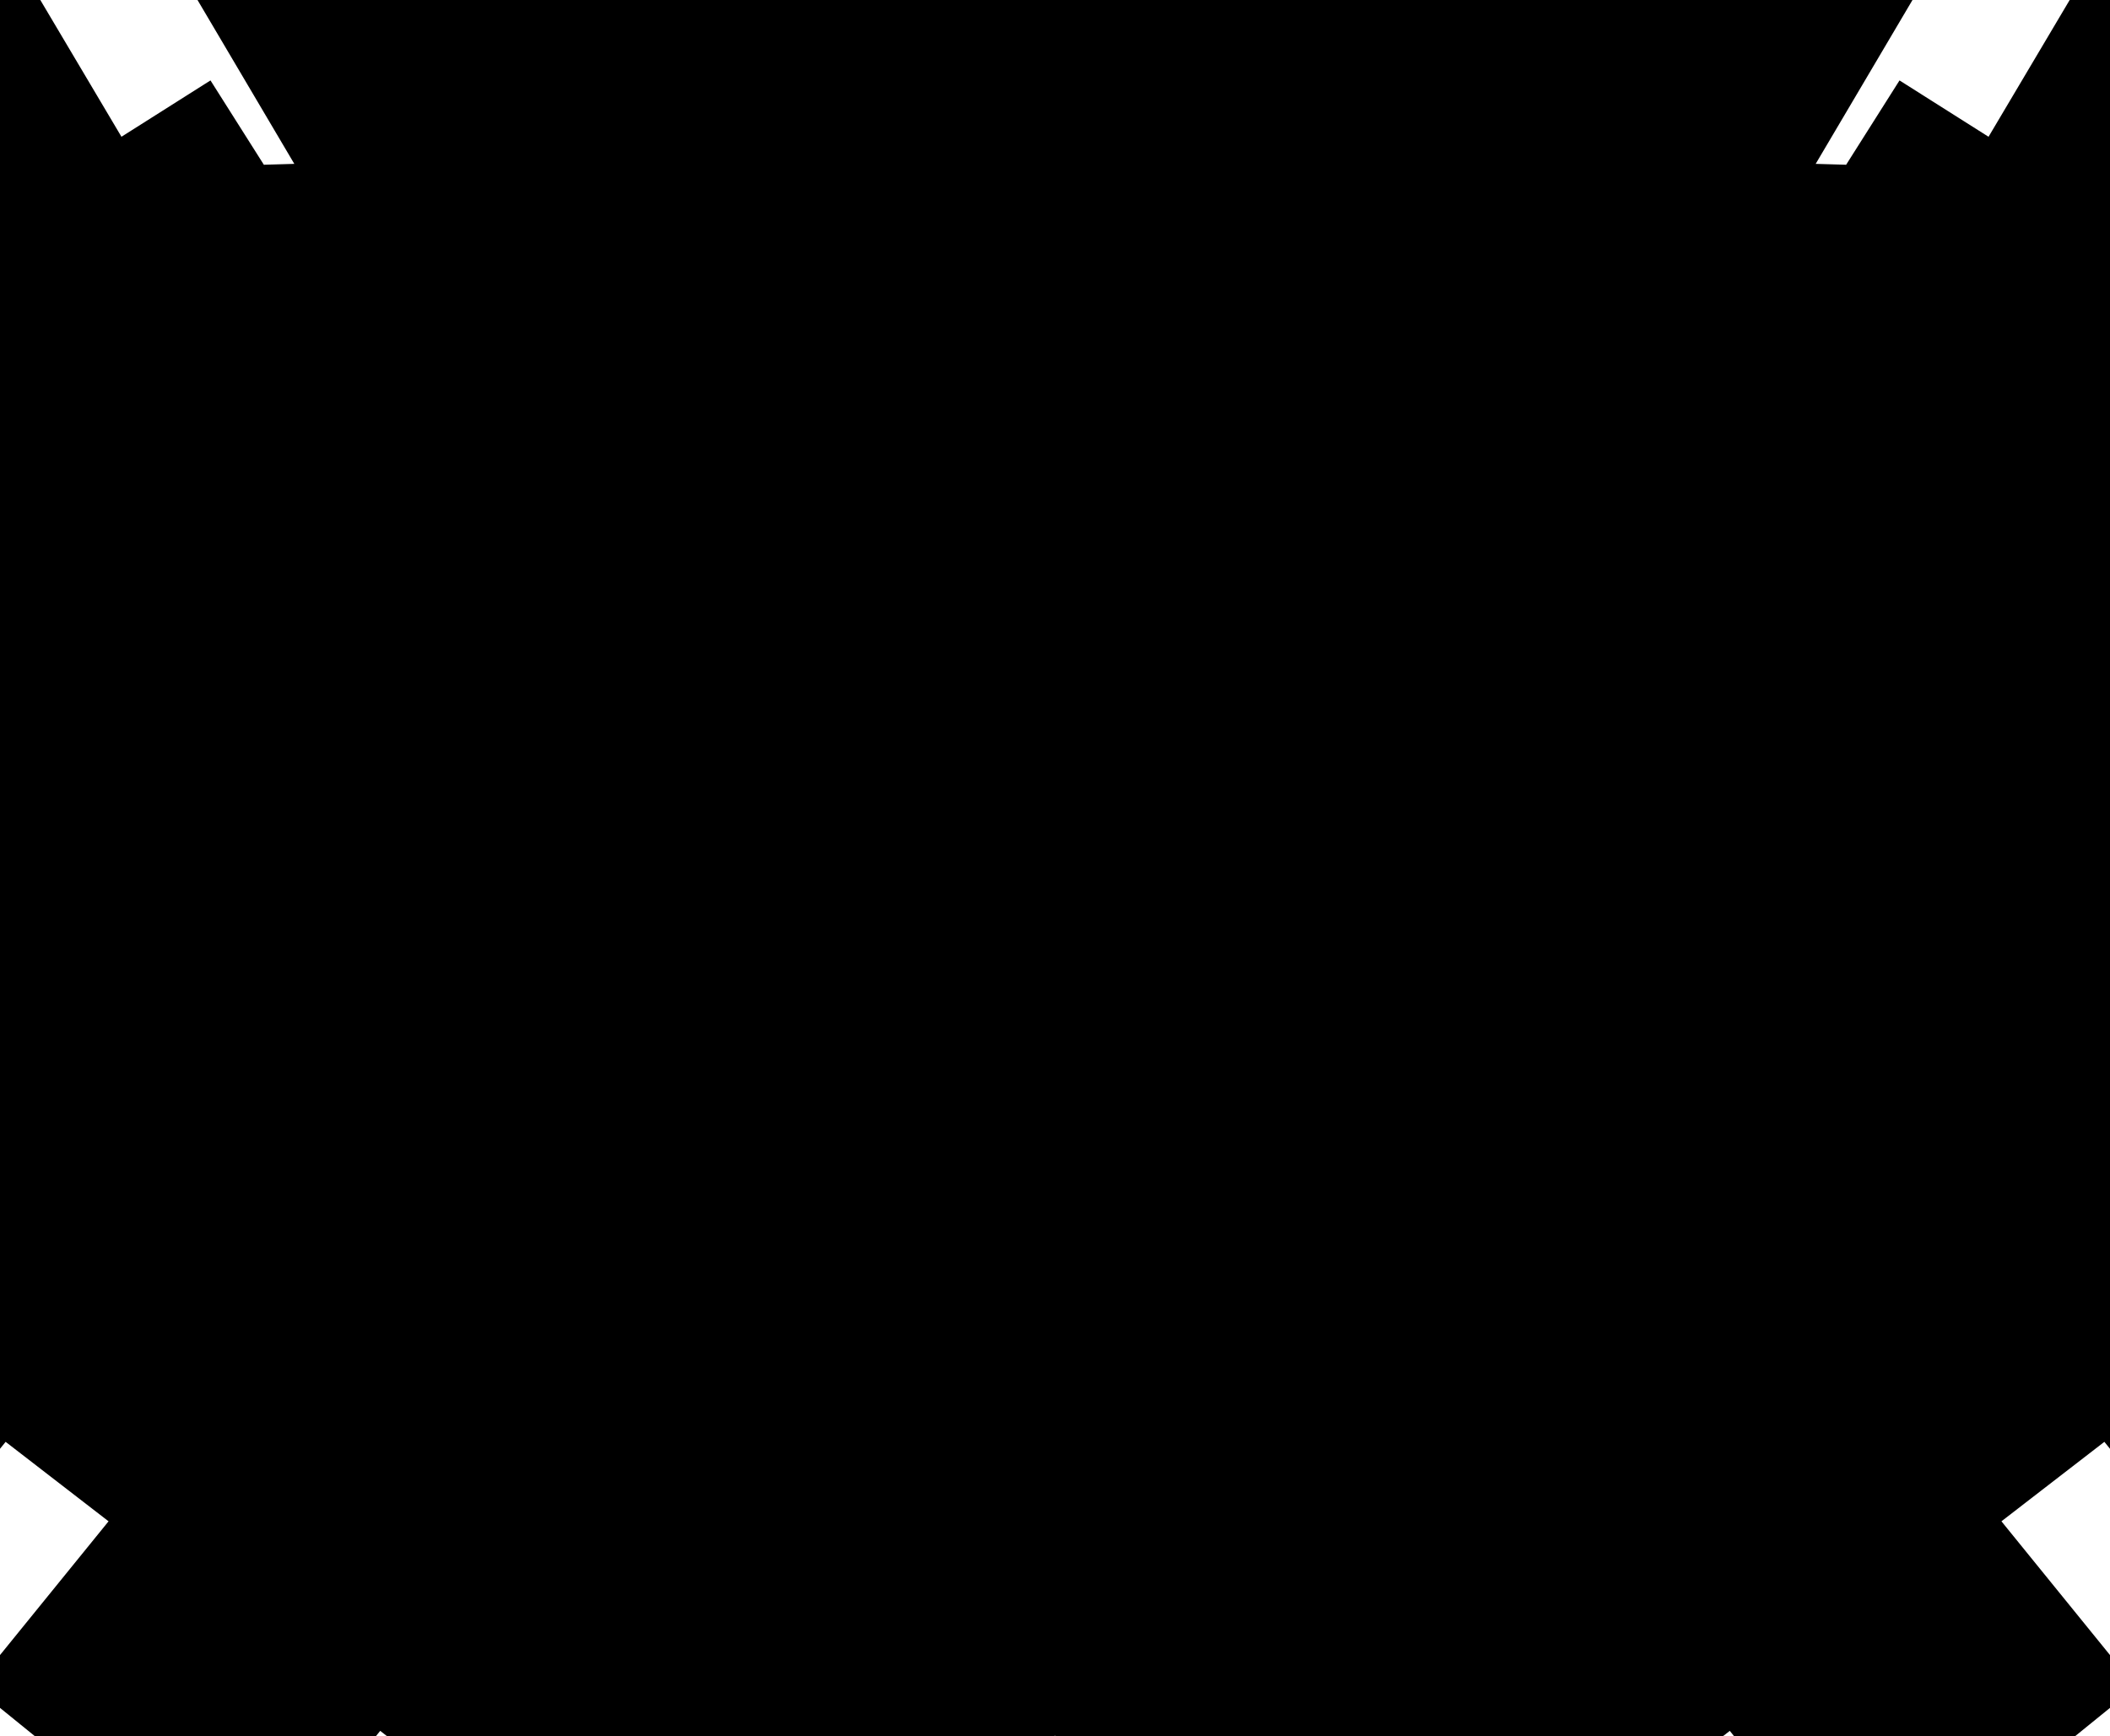
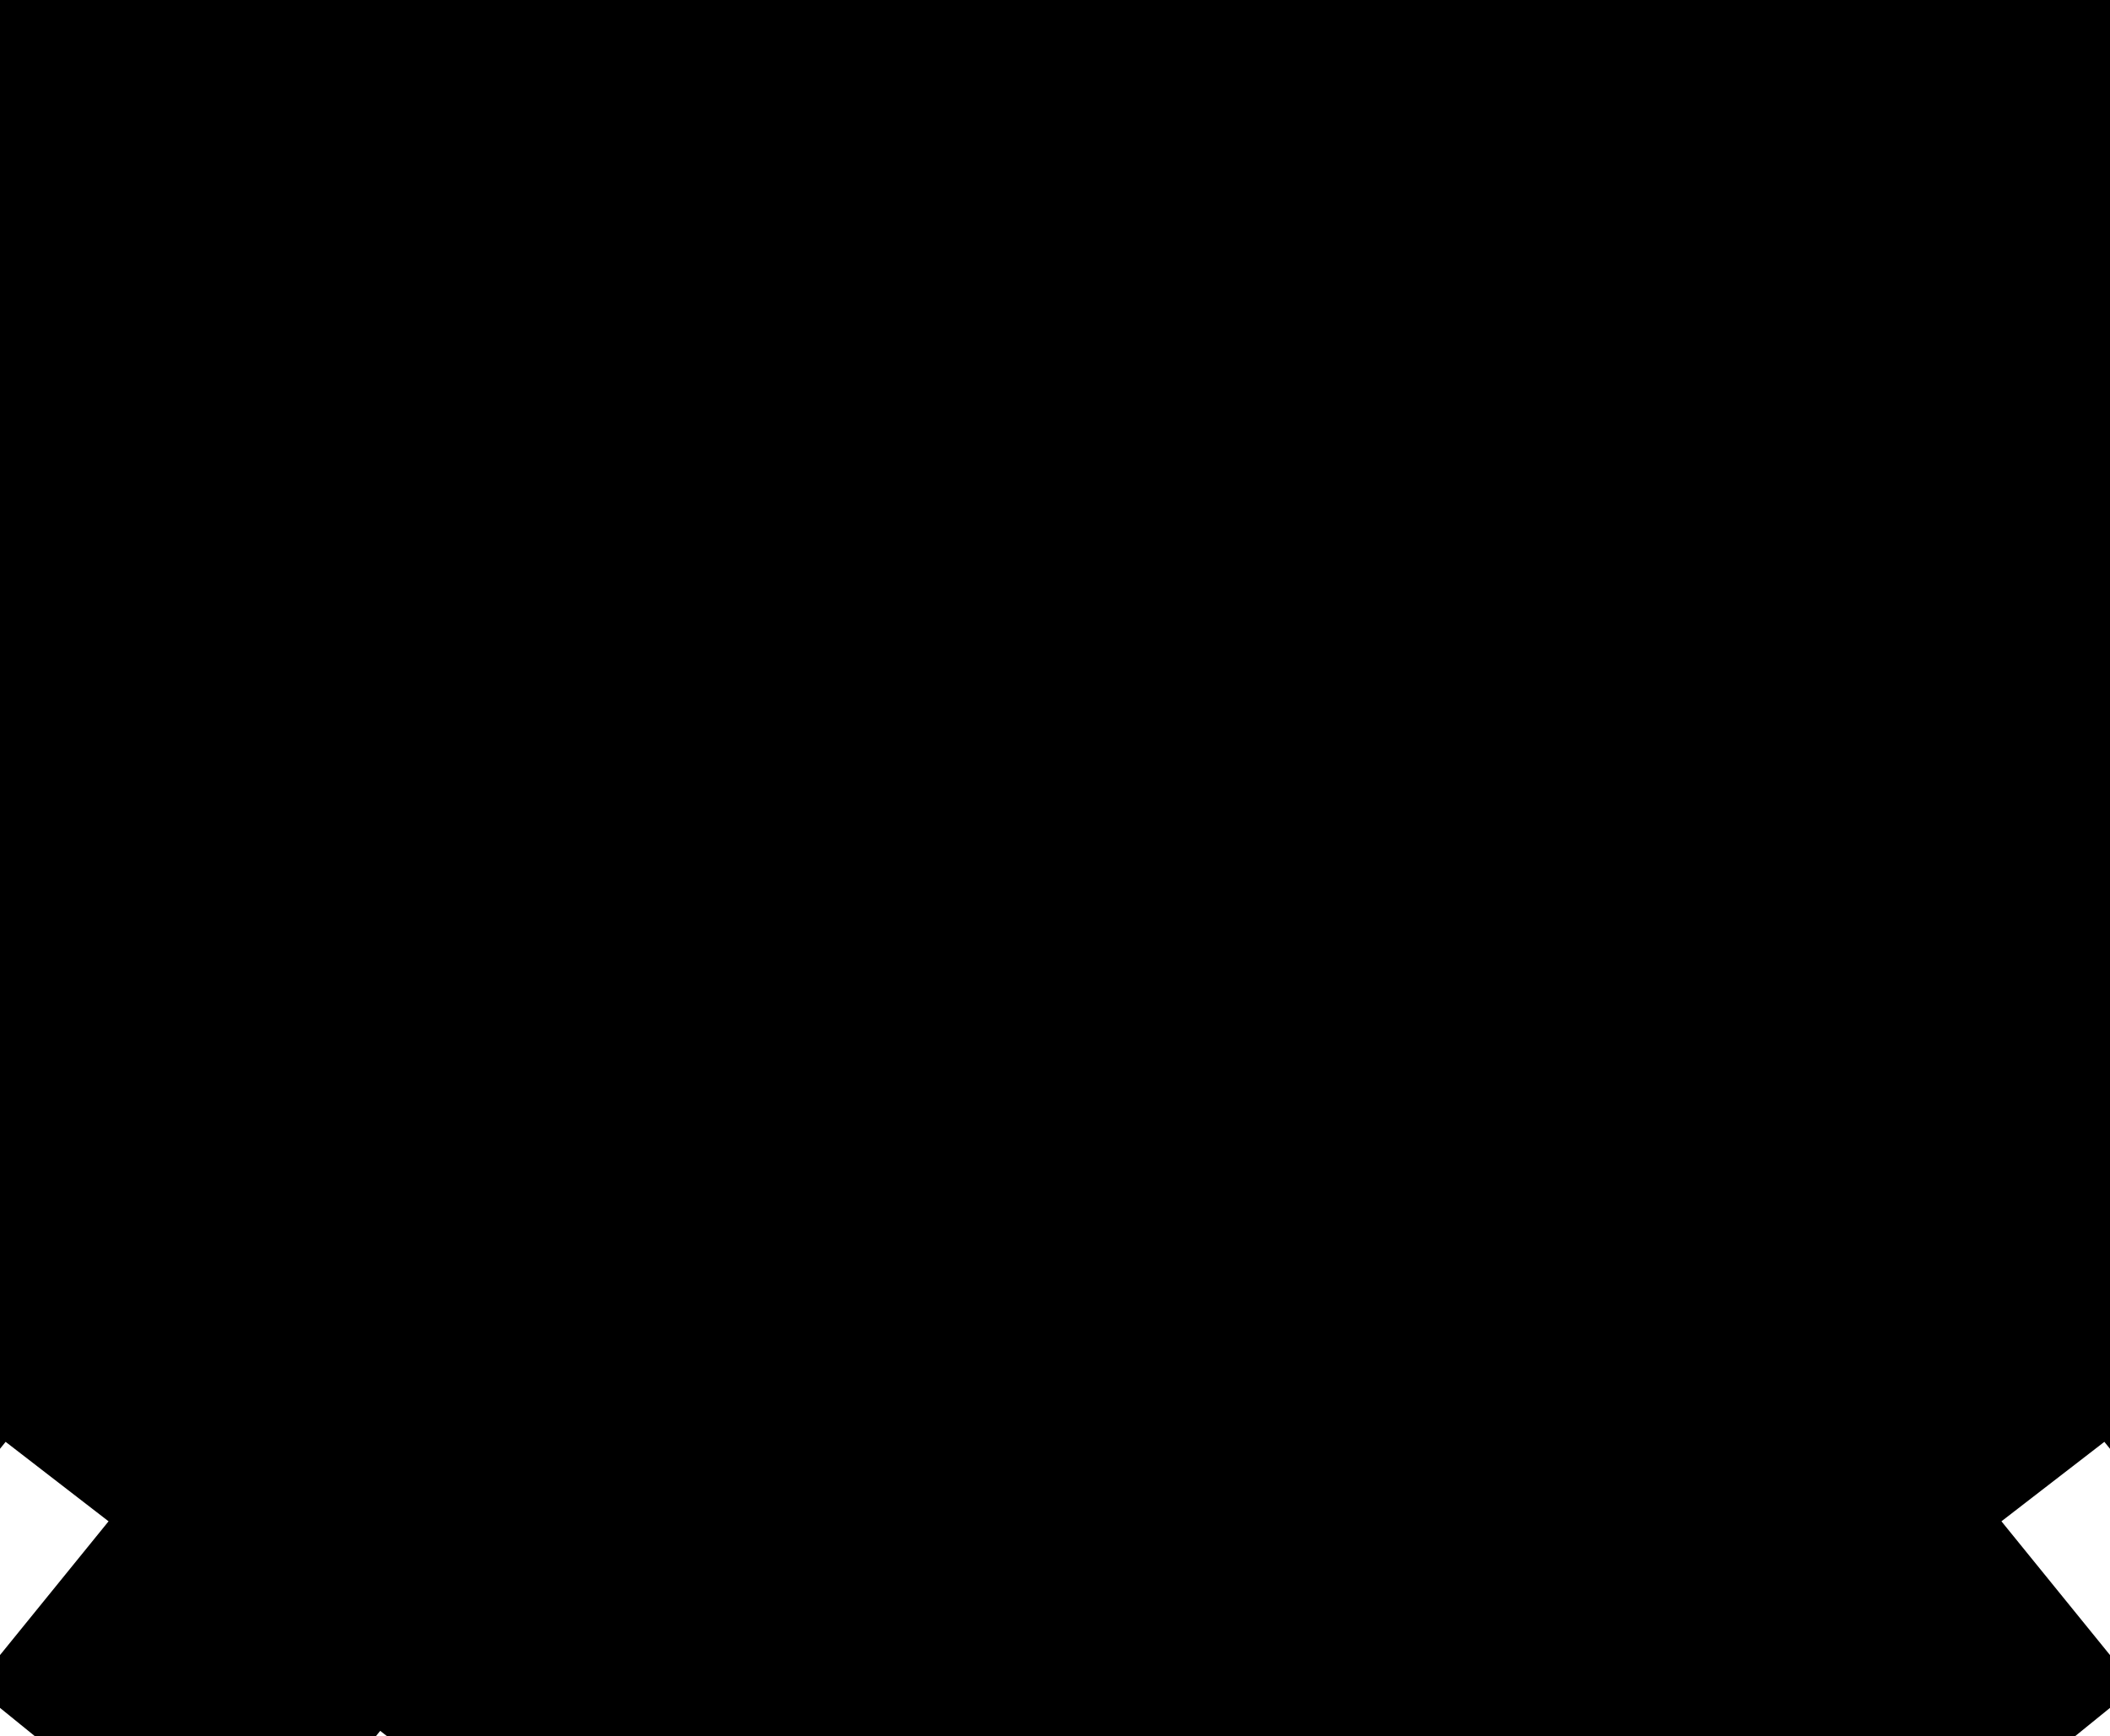
<svg xmlns="http://www.w3.org/2000/svg" viewBox="-0.82 0.088 1.64 1.349">
-   <path d="M0.318,1.179 L0.318,1.179 M0.318,1.179 L0.318,1.179 M0.318,1.179 L0.318,1.179 M0.318,1.179 L0.318,1.179 M0.375,0.795 L0.375,0.795 M0.375,0.795 L0.375,0.795 M0.375,0.795 L0.375,0.795 M0.375,0.795 L0.375,0.795 M0.375,0.795 L0.375,0.795 M0.545,0.786 L0.33,0.952 M0.33,0.952 L0.33,0.952 M0.33,0.952 L0.33,0.952 M0.33,0.952 L0.33,0.952 M0.33,0.952 L0.33,0.952 M0.239,1.022 L0.239,1.022 M0.239,1.022 L0.239,1.022 M0.239,1.022 L0.239,1.022 M0.239,1.022 L0.239,1.022 M0.239,1.022 L0.239,1.022 M0.236,1.119 L0.318,1.179 M0.525,1.011 L0.318,1.179 M0.525,1.011 L0.318,1.179 M0.318,1.179 L0.33,0.952 M0.525,1.011 L0.525,1.011 M0.525,1.011 L0.525,1.011 M0.525,1.011 L0.525,1.011 M0.525,1.011 L0.525,1.011 M0.525,1.011 L0.525,1.011 M0.525,1.011 L0.525,1.011 M0.604,0.947 L0.604,0.947 M0.535,0.901 L0.604,0.947 M0.545,0.786 L0.545,0.786 M0.545,0.786 L0.545,0.786 M0.545,0.786 L0.525,1.011 M0.245,0.893 L0.245,0.893 M0.296,0.854 L0.296,0.854 M0.296,0.854 L0.296,0.854 M0.296,0.854 L0.296,0.854 M0.296,0.854 L0.296,0.854 M0.209,0.795 L0.209,0.795 M0.209,0.795 L0.209,0.795 M0.209,0.795 L0.209,0.795 M0.288,0.737 L0.288,0.737 M-0,0.851 L-0,0.723 M-0,0.851 L-0,0.851 M-0,0.851 L-0,0.851 M-0,0.851 L-0,0.851 M-0,0.947 L-0,0.947 M-0,0.947 L-0,0.947 M-0,0.947 L-0,0.947 M-0,0.947 L-0,0.947 M-0,1.077 L-0,1.077 M-0,1.077 L-0,1.077 M-0,1.077 L-0,1.077 M-0,0.947 L-0,0.947 M-0,0.947 L-0,0.947 M-0,0.851 L-0,0.851 M-0,0.851 L-0,0.851 M-0,0.851 L-0,0.851 M-0.088,1.011 L-0.088,1.011 M-0.088,1.011 L-0.088,1.011 M-0,1.437 L-0,1.437 M0.23,1.25 L0.23,1.25 M0.23,1.25 L0.23,1.25 M0.23,1.25 L0.23,1.25 M0.23,1.25 L-0,1.437 M0.239,1.022 L-0,1.208 M0.239,1.022 L0.23,1.25 M0.088,1.011 L0.088,1.011 M0.088,1.011 L0.088,1.011 M0.088,1.011 L0.088,1.011 M-0,0.851 L0.239,1.022 M-0,0.851 L-0,0.851 M0.091,0.786 L0.089,0.915 M0.33,0.952 L0.091,0.786 M0.089,0.882 L0.066,0.899 M-0,1.437 L-0,1.208 M-0,1.437 L-0,1.437 M-0,1.437 L-0,1.437 M-0,1.437 L-0,1.437 M-0.23,1.25 L-0,1.437 M-0.23,1.25 L-0.23,1.25 M-0,1.208 L-0.239,1.022 M-0,1.208 L-0,1.208 M-0,1.208 L-0,1.208 M-0,1.208 L-0,1.208 M-0,1.208 L-0,1.208 M-0.091,0.786 L-0.089,0.915 M-0.089,0.882 L-0.066,0.899 M-0.088,1.011 L-0.088,1.011 M-0.088,1.011 L-0.088,1.011 M-0.088,1.011 L-0.088,1.011 M-0.088,1.011 L-0.088,1.011 M-0.23,1.25 L-0.23,1.25 M-0.23,1.25 L-0.23,1.25 M-0.23,1.25 L-0.23,1.25 M-0.239,1.022 L-0.239,1.022 M-0.239,1.022 L-0.239,1.022 M-0.239,1.022 L-0.23,1.25 M-0.23,1.25 L-0.23,1.25 M-0.236,1.119 L-0.318,1.179 M-0.239,1.022 L-0,0.851 M-0.239,1.022 L-0.239,1.022 M-0.239,1.022 L-0.239,1.022 M-0.245,0.893 L-0.245,0.893 M-0.091,0.786 L-0.33,0.952 M0.091,0.786 L0.306,0.632 M0.216,0.573 L-0,0.723 M-0,0.433 L0.216,0.573 M0.298,0.516 L0.082,0.38 M-0,0.328 L-0,0.328 M-0,0.328 L-0,0.328 M-0,0.299 L-0,0.299 M0.082,0.38 L0.279,0.253 M0.197,0.204 L0.194,0.308 M0.197,0.204 L0.197,0.204 M-0,0.088 L0.197,0.204 M0.197,0.204 L-0,0.328 M-0,0.433 L-0,0.328 M-0.082,0.38 L-0.082,0.38 M-0,0.433 L-0,0.433 M-0,0.328 L-0,0.328 M-0,0.328 L-0,0.328 M-0.024,0.313 L-0.024,0.313 M-0,0.299 L-0,0.299 M-0,0.299 L-0,0.299 M-0.279,0.253 L-0.279,0.253 M-0.279,0.253 L-0.279,0.253 M-0.279,0.253 L-0.279,0.253 M-0.197,0.204 L-0.197,0.204 M-0.197,0.204 L-0.197,0.204 M-0.197,0.204 L-0.194,0.308 M-0,0.328 L-0.197,0.204 M-0.279,0.253 L-0.082,0.38 M-0.197,0.204 L-0.197,0.204 M-0.197,0.204 L-0.197,0.204 M-0.197,0.204 L-0,0.088 M-0,0.088 L-0,0.088 M-0,0.088 L-0,0.088 M-0.209,0.795 L-0.209,0.795 M-0.209,0.795 L-0.209,0.795 M-0.209,0.795 L-0.209,0.795 M-0.091,0.786 L-0.091,0.786 M-0.091,0.786 L-0.091,0.786 M-0.091,0.786 L-0.091,0.786 M-0.091,0.786 L-0.091,0.786 M-0.209,0.795 L-0.209,0.795 M-0.209,0.795 L-0.209,0.795 M-0.288,0.737 L-0.288,0.737 M-0.288,0.737 L-0.288,0.737 M-0.288,0.737 L-0.288,0.737 M-0.288,0.737 L-0.288,0.737 M-0,0.723 L-0,0.723 M-0,0.723 L-0,0.723 M-0,0.723 L-0,0.723 M-0,0.723 L-0,0.723 M-0,0.545 L-0,0.545 M-0,0.545 L-0,0.545 M-0,0.545 L-0,0.545 M-0,0.433 L-0,0.433 M-0,0.433 L-0,0.433 M-0,0.433 L-0,0.433 M-0,0.433 L-0,0.433 M-0,0.433 L-0,0.433 M-0.212,0.686 L-0.222,0.692 M-0.306,0.632 L-0.306,0.632 M-0.306,0.632 L-0.306,0.632 M-0.306,0.632 L-0.306,0.632 M-0.08,0.598 L-0.08,0.598 M-0.08,0.598 L-0.08,0.598 M-0.08,0.598 L-0.08,0.598 M-0.216,0.573 L-0.216,0.573 M-0.216,0.573 L-0.216,0.573 M-0.216,0.573 L-0.216,0.573 M-0.216,0.573 L-0.216,0.573 M-0.216,0.573 L-0.216,0.573 M-0.306,0.632 L-0.306,0.632 M-0.306,0.632 L-0.091,0.786 M-0.216,0.573 L-0.212,0.7 M0.091,0.786 L0.091,0.786 M0.091,0.786 L0.091,0.786 M0.091,0.786 L0.091,0.786 M0.091,0.786 L0.091,0.786 M0.091,0.786 L0.091,0.786 M0.08,0.598 L0.08,0.598 M0.08,0.598 L0.08,0.598 M0.08,0.598 L0.08,0.598 M0.19,0.418 L0.19,0.418 M0.19,0.418 L0.19,0.418 M0.082,0.38 L0.082,0.38 M0.082,0.38 L0.082,0.38 M0.19,0.418 L0.19,0.418 M0.19,0.418 L0.19,0.418 M0.19,0.418 L0.19,0.418 M0.19,0.418 L0.19,0.418 M-0,0.433 L-0,0.433 M0.082,0.38 L0.081,0.486 M0.082,0.38 L0.082,0.38 M0.082,0.38 L0.082,0.38 M0.082,0.38 L0.082,0.38 M0.052,0.687 L0.052,0.687 M-0,0.652 L-0,0.652 M-0,0.652 L-0,0.652 M-0,0.652 L-0,0.652 M-0,0.652 L-0,0.652 M-0.27,0.468 L-0.27,0.468 M-0.27,0.468 L-0.27,0.468 M-0.27,0.468 L-0.27,0.468 M-0.27,0.468 L-0.27,0.468 M-0.292,0.642 L-0.298,0.516 M-0,0.723 L-0.216,0.573 M-0.216,0.573 L-0,0.433 M-0.247,0.484 L-0.247,0.484 M-0.19,0.418 L-0.19,0.418 M-0.19,0.418 L-0.19,0.418 M-0.19,0.418 L-0.19,0.418 M-0.082,0.38 L-0.082,0.38 M-0.082,0.38 L-0.082,0.38 M-0.082,0.38 L-0.082,0.38 M-0.082,0.38 L-0.082,0.38 M-0.19,0.418 L-0.19,0.418 M-0.082,0.38 L-0.081,0.486 M-0.082,0.38 L-0.298,0.516 M0.626,0.723 L0.626,0.723 M0.626,0.723 L0.626,0.723 M0.626,0.723 L0.626,0.723 M0.626,0.723 L0.626,0.723 M0.584,0.433 L0.82,0.573 M0.82,0.573 L0.82,0.573 M0.82,0.573 L0.82,0.573 M0.82,0.573 L0.82,0.573 M0.82,0.573 L0.82,0.573 M0.82,0.573 L0.82,0.573 M0.82,0.573 L0.626,0.723 M0.792,0.795 L0.792,0.795 M0.792,0.795 L0.792,0.795 M0.792,0.795 L0.792,0.795 M0.82,0.573 L0.792,0.795 M0.604,0.947 L0.604,0.947 M0.604,0.947 L0.604,0.947 M0.604,0.947 L0.604,0.947 M0.604,0.947 L0.626,0.723 M0.792,0.795 L0.604,0.947 M0.792,0.795 L0.792,0.795 M0.792,0.795 L0.792,0.795 M0.792,0.795 L0.792,0.795 M0.65,0.705 L0.65,0.705 M0.565,0.652 L0.565,0.652 M0.565,0.652 L0.565,0.652 M0.541,0.67 L0.541,0.67 M0.478,0.598 L0.478,0.598 M0.478,0.598 L0.478,0.598 M0.478,0.598 L0.478,0.598 M0.478,0.598 L0.478,0.598 M0.545,0.786 L0.545,0.786 M0.545,0.786 L0.545,0.786 M0.478,0.598 L0.478,0.598 M0.626,0.723 L0.389,0.573 M0.306,0.632 L0.545,0.786 M0.584,0.433 L0.584,0.433 M0.584,0.433 L0.584,0.433 M0.584,0.433 L0.584,0.433 M0.565,0.652 L0.565,0.652 M0.584,0.433 L0.584,0.433 M0.389,0.573 L0.389,0.573 M0.389,0.573 L0.584,0.433 M0.494,0.38 L0.494,0.38 M0.494,0.38 L0.494,0.38 M0.494,0.38 L0.494,0.38 M0.494,0.38 L0.494,0.38 M0.389,0.573 L0.382,0.681 M0.383,0.667 L0.373,0.675 M0.389,0.573 L0.389,0.573 M0.389,0.573 L0.389,0.573 M0.389,0.573 L0.389,0.573 M0.389,0.573 L0.389,0.573 M0.494,0.38 L0.485,0.504 M0.494,0.38 L0.298,0.516 M0.298,0.516 L0.298,0.516 M0.298,0.516 L0.298,0.516 M0.298,0.516 L0.298,0.516 M0.298,0.516 L0.298,0.516 M0.288,0.737 L0.288,0.737 M0.288,0.737 L0.288,0.737 M0.288,0.737 L0.288,0.737 M0.288,0.737 L0.288,0.737 M0.306,0.632 L0.306,0.632 M0.306,0.632 L0.306,0.632 M0.292,0.642 L0.298,0.516 M0.306,0.632 L0.306,0.632 M0.306,0.632 L0.306,0.632 M0.306,0.632 L0.306,0.632 M0.279,0.253 L0.494,0.38 M0.494,0.38 L0.494,0.38 M0.279,0.253 L0.279,0.253 M0.279,0.253 L0.279,0.253 M0.279,0.253 L0.279,0.253 M0.279,0.253 L0.279,0.253 M0.216,0.573 L0.216,0.573 M0.216,0.573 L0.216,0.573 M0.216,0.573 L0.216,0.573 M0.216,0.573 L0.212,0.7 M0.212,0.686 L0.222,0.692 M0.216,0.573 L0.216,0.573 M0.209,0.795 L0.209,0.795 M0.209,0.795 L0.209,0.795 M0.216,0.573 L0.216,0.573 M0.27,0.468 L0.27,0.468 M0.247,0.484 L0.247,0.484 M0.27,0.468 L0.27,0.468 M0.27,0.468 L0.27,0.468 M0.27,0.468 L0.27,0.468 M0.197,0.204 L0.197,0.204 M0.197,0.204 L0.197,0.204 M0.197,0.204 L0.197,0.204 M0.197,0.204 L0.197,0.204 M-0.381,0.913 L-0.381,0.913 M-0.375,0.795 L-0.375,0.795 M-0.375,0.795 L-0.375,0.795 M-0.375,0.795 L-0.375,0.795 M-0.375,0.795 L-0.375,0.795 M-0.296,0.854 L-0.296,0.854 M-0.296,0.854 L-0.296,0.854 M-0.296,0.854 L-0.296,0.854 M-0.296,0.854 L-0.296,0.854 M-0.375,0.795 L-0.375,0.795 M-0.375,0.795 L-0.375,0.795 M-0.318,1.179 L-0.33,0.952 M-0.318,1.179 L-0.318,1.179 M-0.318,1.179 L-0.318,1.179 M-0.318,1.179 L-0.318,1.179 M-0.318,1.179 L-0.318,1.179 M-0.525,1.011 L-0.318,1.179 M-0.33,0.952 L-0.33,0.952 M-0.33,0.952 L-0.33,0.952 M-0.33,0.952 L-0.33,0.952 M-0.33,0.952 L-0.33,0.952 M-0.525,1.011 L-0.525,1.011 M-0.525,1.011 L-0.525,1.011 M-0.525,1.011 L-0.525,1.011 M-0.525,1.011 L-0.525,1.011 M-0.545,0.786 L-0.525,1.011 M-0.604,0.947 L-0.604,0.947 M-0.604,0.947 L-0.604,0.947 M-0.535,0.901 L-0.604,0.947 M-0.604,0.947 L-0.604,0.947 M-0.604,0.947 L-0.604,0.947 M-0.478,0.598 L-0.478,0.598 M-0.478,0.598 L-0.478,0.598 M-0.389,0.573 L-0.389,0.573 M-0.389,0.573 L-0.389,0.573 M-0.321,0.5 L-0.321,0.5 M-0.298,0.516 L-0.298,0.516 M-0.298,0.516 L-0.298,0.516 M-0.298,0.516 L-0.298,0.516 M-0.298,0.516 L-0.298,0.516 M-0.389,0.573 L-0.389,0.573 M-0.279,0.253 L-0.279,0.253 M-0.279,0.253 L-0.279,0.253 M-0.298,0.516 L-0.494,0.38 M-0.494,0.38 L-0.279,0.253 M-0.545,0.786 L-0.545,0.786 M-0.545,0.786 L-0.545,0.786 M-0.545,0.786 L-0.545,0.786 M-0.541,0.67 L-0.541,0.67 M-0.545,0.786 L-0.545,0.786 M-0.545,0.786 L-0.545,0.786 M-0.565,0.652 L-0.565,0.652 M-0.565,0.652 L-0.565,0.652 M-0.565,0.652 L-0.565,0.652 M-0.565,0.652 L-0.565,0.652 M-0.626,0.723 L-0.626,0.723 M-0.626,0.723 L-0.626,0.723 M-0.626,0.723 L-0.626,0.723 M-0.626,0.723 L-0.626,0.723 M-0.33,0.952 L-0.545,0.786 M-0.604,0.947 L-0.604,0.947 M-0.604,0.947 L-0.626,0.723 M-0.792,0.795 L-0.604,0.947 M-0.82,0.573 L-0.792,0.795 M-0.792,0.795 L-0.792,0.795 M-0.792,0.795 L-0.792,0.795 M-0.792,0.795 L-0.792,0.795 M-0.792,0.795 L-0.792,0.795 M-0.545,0.786 L-0.306,0.632 M-0.389,0.573 L-0.382,0.681 M-0.383,0.667 L-0.373,0.675 M-0.65,0.705 L-0.65,0.705 M-0.389,0.573 L-0.626,0.723 M-0.626,0.723 L-0.82,0.573 M-0.494,0.38 L-0.494,0.38 M-0.494,0.38 L-0.494,0.38 M-0.494,0.38 L-0.494,0.38 M-0.494,0.38 L-0.494,0.38 M-0.584,0.433 L-0.389,0.573 M-0.494,0.38 L-0.485,0.504 M-0.478,0.598 L-0.478,0.598 M-0.478,0.598 L-0.478,0.598 M-0.82,0.573 L-0.82,0.573 M-0.82,0.573 L-0.82,0.573 M-0.82,0.573 L-0.82,0.573 M-0.82,0.573 L-0.82,0.573 M-0.82,0.573 L-0.82,0.573 M-0.82,0.573 L-0.584,0.433 M-0.584,0.433 L-0.584,0.433 M-0.584,0.433 L-0.584,0.433 M-0.584,0.433 L-0.584,0.433" stroke="black" vector-effect="non-scaling-stroke" />
+   <path d="M0.318,1.179 L0.318,1.179 L0.318,1.179 L0.318,1.179 L0.318,1.179 M0.375,0.795 L0.375,0.795 L0.375,0.795 L0.375,0.795 L0.375,0.795 L0.375,0.795 M0.545,0.786 L0.33,0.952 L0.33,0.952 L0.33,0.952 L0.33,0.952 L0.33,0.952 M0.239,1.022 L0.239,1.022 L0.239,1.022 L0.239,1.022 L0.239,1.022 L0.239,1.022 M0.236,1.119 L0.318,1.179 M0.525,1.011 L0.318,1.179 M0.525,1.011 L0.318,1.179 L0.33,0.952 M0.525,1.011 L0.525,1.011 L0.525,1.011 L0.525,1.011 L0.525,1.011 L0.525,1.011 L0.525,1.011 M0.604,0.947 L0.604,0.947 M0.535,0.901 L0.604,0.947 M0.545,0.786 L0.545,0.786 L0.545,0.786 L0.525,1.011 M0.245,0.893 L0.245,0.893 M0.296,0.854 L0.296,0.854 L0.296,0.854 L0.296,0.854 L0.296,0.854 M0.209,0.795 L0.209,0.795 L0.209,0.795 L0.209,0.795 M0.288,0.737 L0.288,0.737 M-0,0.851 L-0,0.723 M-0,0.851 L-0,0.851 M-0,0.851 L-0,0.851 L-0,0.851 M-0,0.947 L-0,0.947 L-0,0.947 L-0,0.947 M-0,0.947 L-0,0.947 M-0,1.077 L-0,1.077 L-0,1.077 L-0,1.077 M-0,0.947 L-0,0.947 L-0,0.947 M-0,0.851 L-0,0.851 M-0,0.851 L-0,0.851 M-0,0.851 L-0,0.851 M-0.088,1.011 L-0.088,1.011 L-0.088,1.011 M-0,1.437 L-0,1.437 M0.23,1.25 L0.23,1.25 L0.23,1.25 M0.23,1.25 L0.23,1.25 L-0,1.437 M0.239,1.022 L-0,1.208 M0.239,1.022 L0.23,1.25 M0.088,1.011 L0.088,1.011 L0.088,1.011 L0.088,1.011 M-0,0.851 L0.239,1.022 M-0,0.851 L-0,0.851 M0.091,0.786 L0.089,0.915 M0.33,0.952 L0.091,0.786 M0.089,0.882 L0.066,0.899 M-0,1.437 L-0,1.208 M-0,1.437 L-0,1.437 M-0,1.437 L-0,1.437 L-0,1.437 M-0.23,1.25 L-0,1.437 M-0.23,1.25 L-0.23,1.25 M-0,1.208 L-0.239,1.022 M-0,1.208 L-0,1.208 L-0,1.208 L-0,1.208 L-0,1.208 M-0.091,0.786 L-0.089,0.915 M-0.089,0.882 L-0.066,0.899 M-0.088,1.011 L-0.088,1.011 L-0.088,1.011 L-0.088,1.011 L-0.088,1.011 M-0.23,1.25 L-0.23,1.25 L-0.23,1.25 L-0.23,1.25 M-0.239,1.022 L-0.239,1.022 L-0.239,1.022 L-0.23,1.25 L-0.23,1.25 M-0.236,1.119 L-0.318,1.179 M-0.239,1.022 L-0,0.851 M-0.239,1.022 L-0.239,1.022 L-0.239,1.022 M-0.245,0.893 L-0.245,0.893 M-0.091,0.786 L-0.33,0.952 M0.091,0.786 L0.306,0.632 M0.216,0.573 L-0,0.723 M-0,0.433 L0.216,0.573 M0.298,0.516 L0.082,0.38 M-0,0.328 L-0,0.328 L-0,0.328 M-0,0.299 L-0,0.299 M0.082,0.38 L0.279,0.253 M0.197,0.204 L0.194,0.308 M0.197,0.204 L0.197,0.204 M-0,0.088 L0.197,0.204 L-0,0.328 M-0,0.433 L-0,0.328 M-0.082,0.38 L-0.082,0.38 M-0,0.433 L-0,0.433 M-0,0.328 L-0,0.328 L-0,0.328 M-0.024,0.313 L-0.024,0.313 M-0,0.299 L-0,0.299 L-0,0.299 M-0.279,0.253 L-0.279,0.253 L-0.279,0.253 L-0.279,0.253 M-0.197,0.204 L-0.197,0.204 L-0.197,0.204 L-0.194,0.308 M-0,0.328 L-0.197,0.204 M-0.279,0.253 L-0.082,0.38 M-0.197,0.204 L-0.197,0.204 L-0.197,0.204 L-0,0.088 L-0,0.088 L-0,0.088 M-0.209,0.795 L-0.209,0.795 L-0.209,0.795 L-0.209,0.795 M-0.091,0.786 L-0.091,0.786 L-0.091,0.786 L-0.091,0.786 L-0.091,0.786 M-0.209,0.795 L-0.209,0.795 L-0.209,0.795 M-0.288,0.737 L-0.288,0.737 L-0.288,0.737 L-0.288,0.737 L-0.288,0.737 M-0,0.723 L-0,0.723 L-0,0.723 L-0,0.723 L-0,0.723 M-0,0.545 L-0,0.545 L-0,0.545 M-0,0.545 L-0,0.545 M-0,0.433 L-0,0.433 L-0,0.433 M-0,0.433 L-0,0.433 L-0,0.433 M-0,0.433 L-0,0.433 M-0.212,0.686 L-0.222,0.692 M-0.306,0.632 L-0.306,0.632 L-0.306,0.632 L-0.306,0.632 M-0.08,0.598 L-0.08,0.598 L-0.08,0.598 L-0.08,0.598 M-0.216,0.573 L-0.216,0.573 L-0.216,0.573 L-0.216,0.573 L-0.216,0.573 L-0.216,0.573 M-0.306,0.632 L-0.306,0.632 L-0.091,0.786 M-0.216,0.573 L-0.212,0.7 M0.091,0.786 L0.091,0.786 L0.091,0.786 L0.091,0.786 L0.091,0.786 L0.091,0.786 M0.08,0.598 L0.08,0.598 L0.08,0.598 L0.08,0.598 M0.19,0.418 L0.19,0.418 L0.19,0.418 M0.082,0.38 L0.082,0.38 L0.082,0.38 M0.19,0.418 L0.19,0.418 L0.19,0.418 L0.19,0.418 L0.19,0.418 M-0,0.433 L-0,0.433 M0.082,0.38 L0.081,0.486 M0.082,0.38 L0.082,0.38 M0.082,0.38 L0.082,0.38 L0.082,0.38 M0.052,0.687 L0.052,0.687 M-0,0.652 L-0,0.652 L-0,0.652 L-0,0.652 L-0,0.652 M-0.27,0.468 L-0.27,0.468 L-0.27,0.468 L-0.27,0.468 L-0.27,0.468 M-0.292,0.642 L-0.298,0.516 M-0,0.723 L-0.216,0.573 L-0,0.433 M-0.247,0.484 L-0.247,0.484 M-0.19,0.418 L-0.19,0.418 L-0.19,0.418 L-0.19,0.418 M-0.082,0.38 L-0.082,0.38 L-0.082,0.38 L-0.082,0.38 M-0.082,0.38 L-0.082,0.38 M-0.19,0.418 L-0.19,0.418 M-0.082,0.38 L-0.081,0.486 M-0.082,0.38 L-0.298,0.516 M0.626,0.723 L0.626,0.723 L0.626,0.723 L0.626,0.723 L0.626,0.723 M0.584,0.433 L0.82,0.573 L0.82,0.573 L0.82,0.573 L0.82,0.573 L0.82,0.573 L0.82,0.573 L0.626,0.723 M0.792,0.795 L0.792,0.795 L0.792,0.795 L0.792,0.795 M0.82,0.573 L0.792,0.795 M0.604,0.947 L0.604,0.947 L0.604,0.947 L0.604,0.947 L0.626,0.723 M0.792,0.795 L0.604,0.947 M0.792,0.795 L0.792,0.795 L0.792,0.795 L0.792,0.795 M0.65,0.705 L0.65,0.705 M0.565,0.652 L0.565,0.652 L0.565,0.652 M0.541,0.67 L0.541,0.67 M0.478,0.598 L0.478,0.598 L0.478,0.598 L0.478,0.598 L0.478,0.598 M0.545,0.786 L0.545,0.786 L0.545,0.786 M0.478,0.598 L0.478,0.598 M0.626,0.723 L0.389,0.573 M0.306,0.632 L0.545,0.786 M0.584,0.433 L0.584,0.433 L0.584,0.433 L0.584,0.433 M0.565,0.652 L0.565,0.652 M0.584,0.433 L0.584,0.433 M0.389,0.573 L0.389,0.573 L0.584,0.433 M0.494,0.38 L0.494,0.38 L0.494,0.38 L0.494,0.38 M0.494,0.38 L0.494,0.38 M0.389,0.573 L0.382,0.681 M0.383,0.667 L0.373,0.675 M0.389,0.573 L0.389,0.573 L0.389,0.573 L0.389,0.573 L0.389,0.573 M0.494,0.38 L0.485,0.504 M0.494,0.38 L0.298,0.516 L0.298,0.516 L0.298,0.516 L0.298,0.516 L0.298,0.516 M0.288,0.737 L0.288,0.737 L0.288,0.737 L0.288,0.737 L0.288,0.737 M0.306,0.632 L0.306,0.632 L0.306,0.632 M0.292,0.642 L0.298,0.516 M0.306,0.632 L0.306,0.632 L0.306,0.632 L0.306,0.632 M0.279,0.253 L0.494,0.38 L0.494,0.38 M0.279,0.253 L0.279,0.253 L0.279,0.253 L0.279,0.253 L0.279,0.253 M0.216,0.573 L0.216,0.573 L0.216,0.573 L0.216,0.573 L0.212,0.7 M0.212,0.686 L0.222,0.692 M0.216,0.573 L0.216,0.573 M0.209,0.795 L0.209,0.795 L0.209,0.795 M0.216,0.573 L0.216,0.573 M0.27,0.468 L0.27,0.468 M0.247,0.484 L0.247,0.484 M0.27,0.468 L0.27,0.468 L0.27,0.468 L0.27,0.468 M0.197,0.204 L0.197,0.204 L0.197,0.204 L0.197,0.204 L0.197,0.204 M-0.381,0.913 L-0.381,0.913 M-0.375,0.795 L-0.375,0.795 L-0.375,0.795 L-0.375,0.795 L-0.375,0.795 M-0.296,0.854 L-0.296,0.854 L-0.296,0.854 L-0.296,0.854 L-0.296,0.854 M-0.375,0.795 L-0.375,0.795 L-0.375,0.795 M-0.318,1.179 L-0.33,0.952 M-0.318,1.179 L-0.318,1.179 L-0.318,1.179 L-0.318,1.179 L-0.318,1.179 M-0.525,1.011 L-0.318,1.179 M-0.33,0.952 L-0.33,0.952 L-0.33,0.952 L-0.33,0.952 L-0.33,0.952 M-0.525,1.011 L-0.525,1.011 L-0.525,1.011 L-0.525,1.011 L-0.525,1.011 M-0.545,0.786 L-0.525,1.011 M-0.604,0.947 L-0.604,0.947 L-0.604,0.947 M-0.535,0.901 L-0.604,0.947 L-0.604,0.947 L-0.604,0.947 M-0.478,0.598 L-0.478,0.598 L-0.478,0.598 M-0.389,0.573 L-0.389,0.573 L-0.389,0.573 M-0.321,0.5 L-0.321,0.5 M-0.298,0.516 L-0.298,0.516 L-0.298,0.516 L-0.298,0.516 L-0.298,0.516 M-0.389,0.573 L-0.389,0.573 M-0.279,0.253 L-0.279,0.253 L-0.279,0.253 M-0.298,0.516 L-0.494,0.38 L-0.279,0.253 M-0.545,0.786 L-0.545,0.786 L-0.545,0.786 L-0.545,0.786 M-0.541,0.67 L-0.541,0.67 M-0.545,0.786 L-0.545,0.786 L-0.545,0.786 M-0.565,0.652 L-0.565,0.652 L-0.565,0.652 L-0.565,0.652 L-0.565,0.652 M-0.626,0.723 L-0.626,0.723 L-0.626,0.723 L-0.626,0.723 L-0.626,0.723 M-0.33,0.952 L-0.545,0.786 M-0.604,0.947 L-0.604,0.947 L-0.626,0.723 M-0.792,0.795 L-0.604,0.947 M-0.82,0.573 L-0.792,0.795 L-0.792,0.795 L-0.792,0.795 L-0.792,0.795 L-0.792,0.795 M-0.545,0.786 L-0.306,0.632 M-0.389,0.573 L-0.382,0.681 M-0.383,0.667 L-0.373,0.675 M-0.65,0.705 L-0.65,0.705 M-0.389,0.573 L-0.626,0.723 L-0.82,0.573 M-0.494,0.38 L-0.494,0.38 L-0.494,0.38 L-0.494,0.38 L-0.494,0.38 M-0.584,0.433 L-0.389,0.573 M-0.494,0.38 L-0.485,0.504 M-0.478,0.598 L-0.478,0.598 L-0.478,0.598 M-0.82,0.573 L-0.82,0.573 L-0.82,0.573 L-0.82,0.573 L-0.82,0.573 L-0.82,0.573 L-0.584,0.433 L-0.584,0.433 L-0.584,0.433 L-0.584,0.433" stroke="black" vector-effect="non-scaling-stroke" />
</svg>
